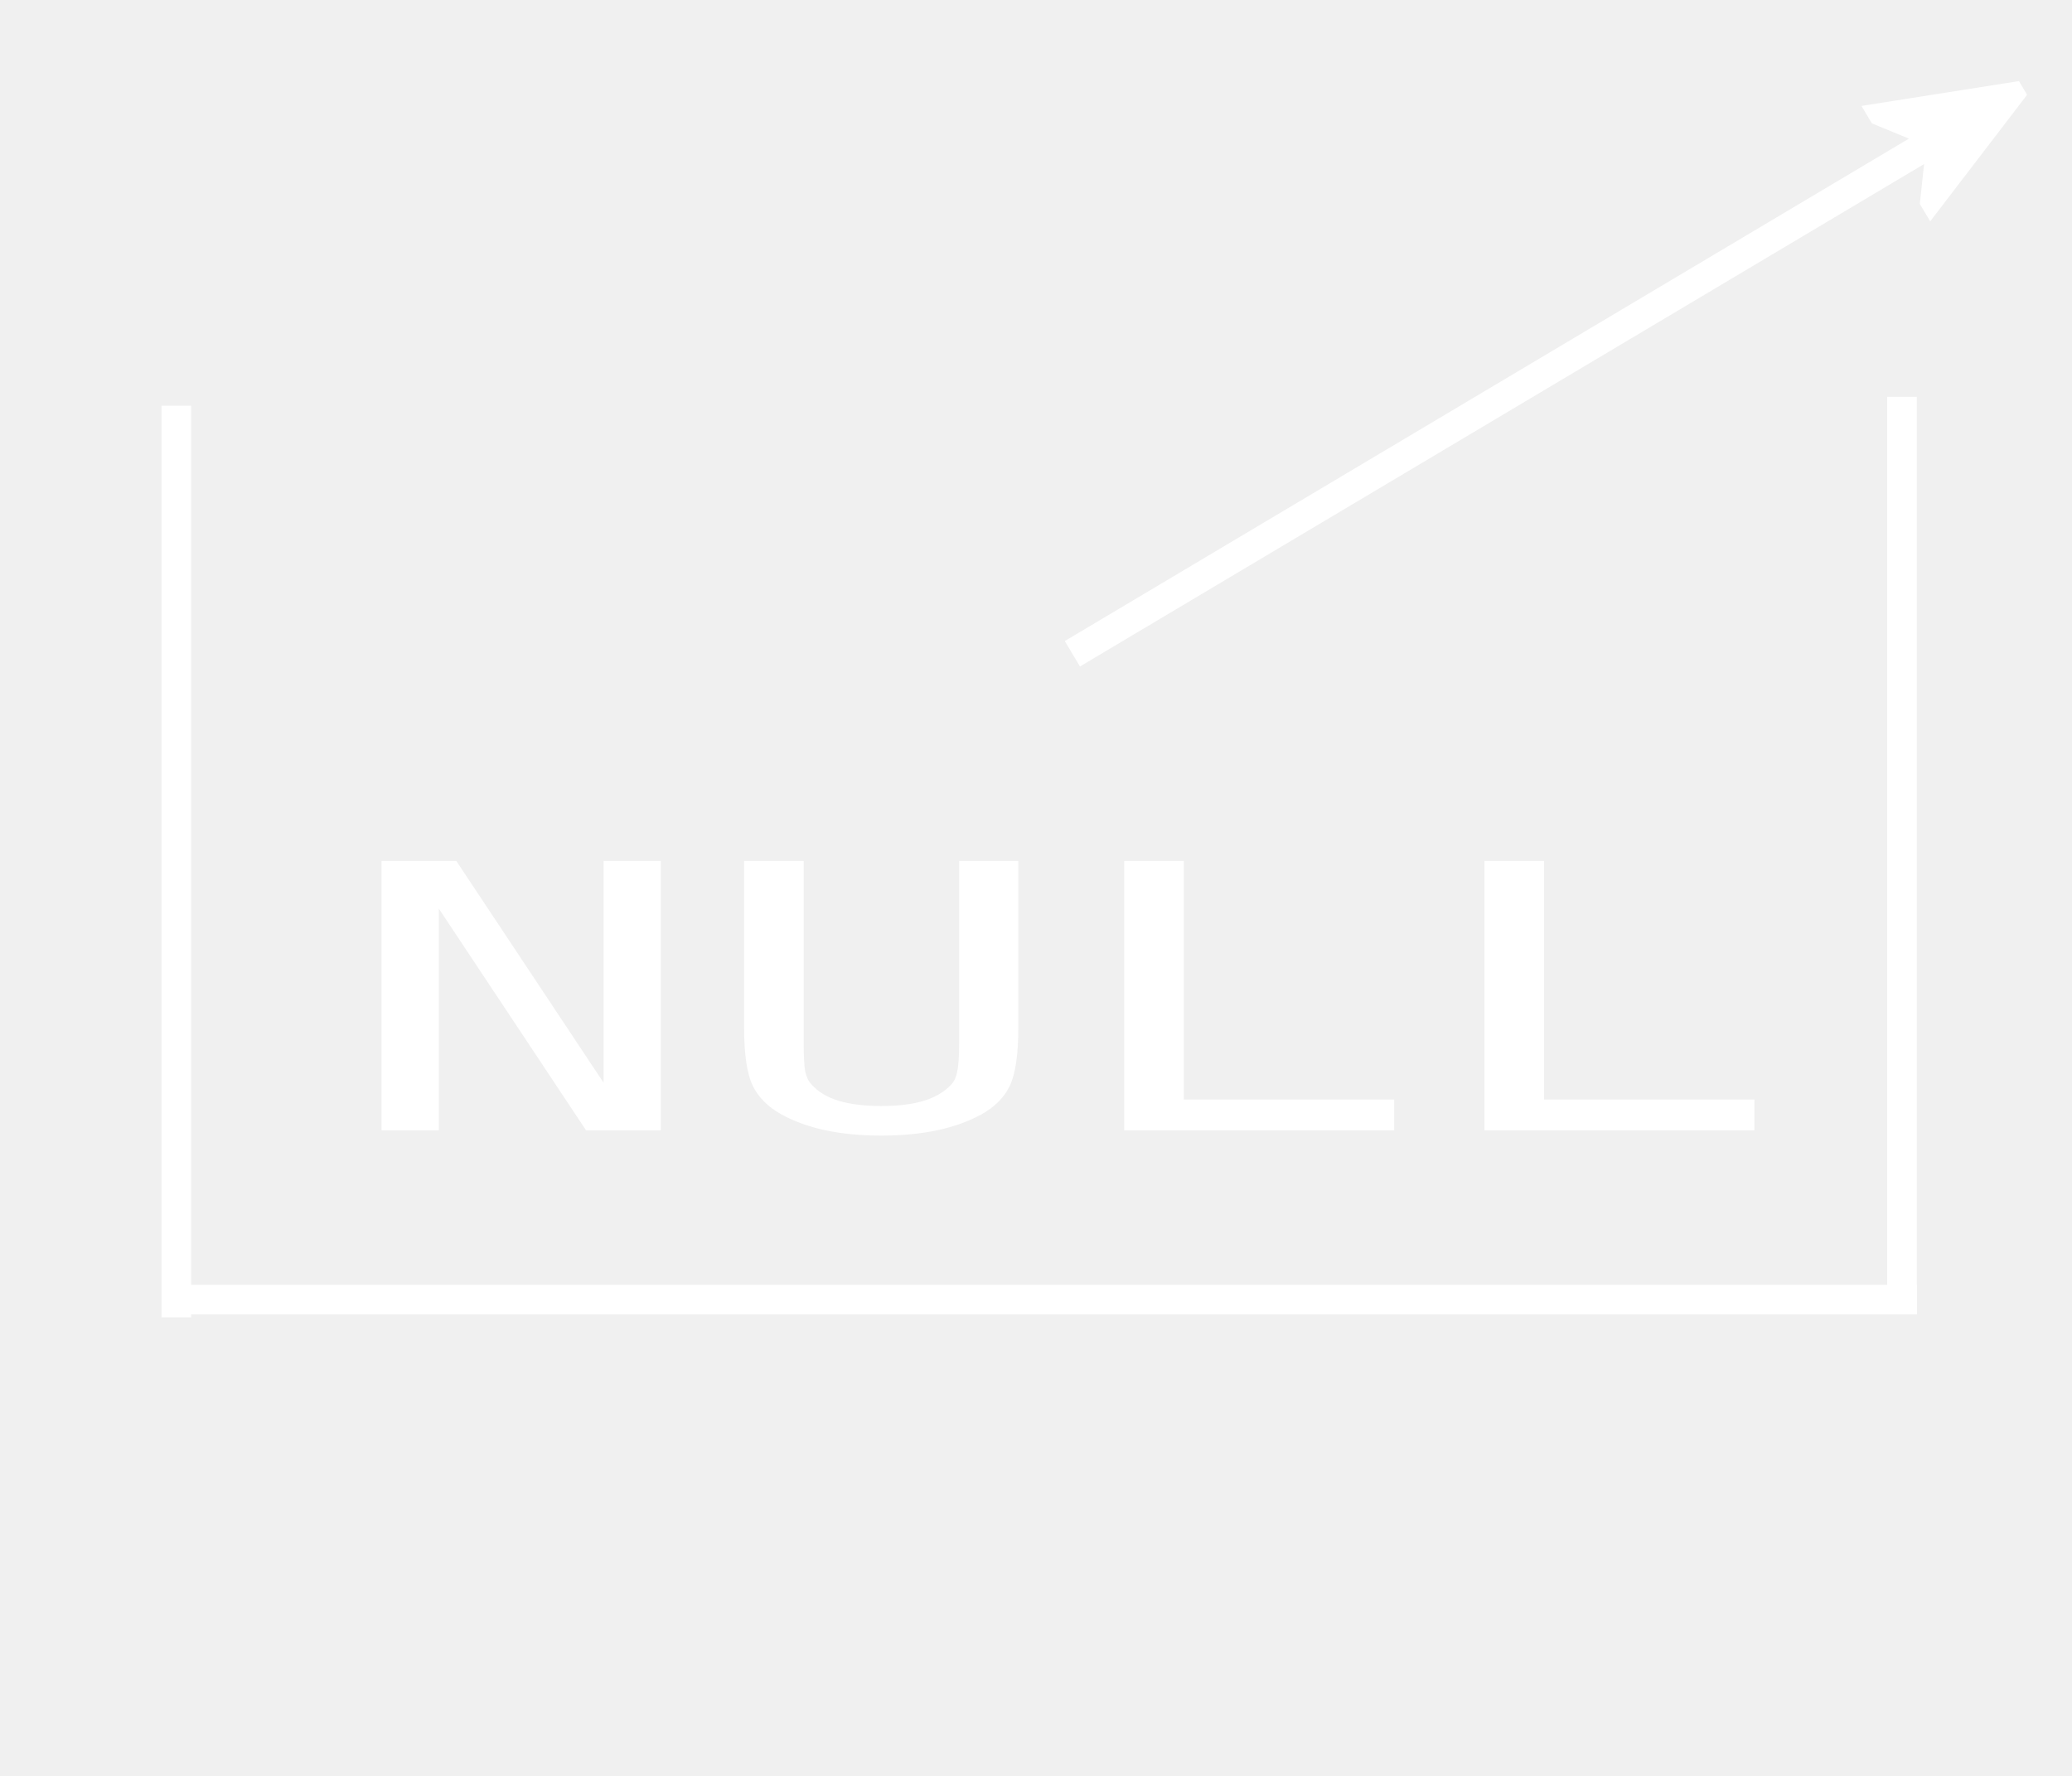
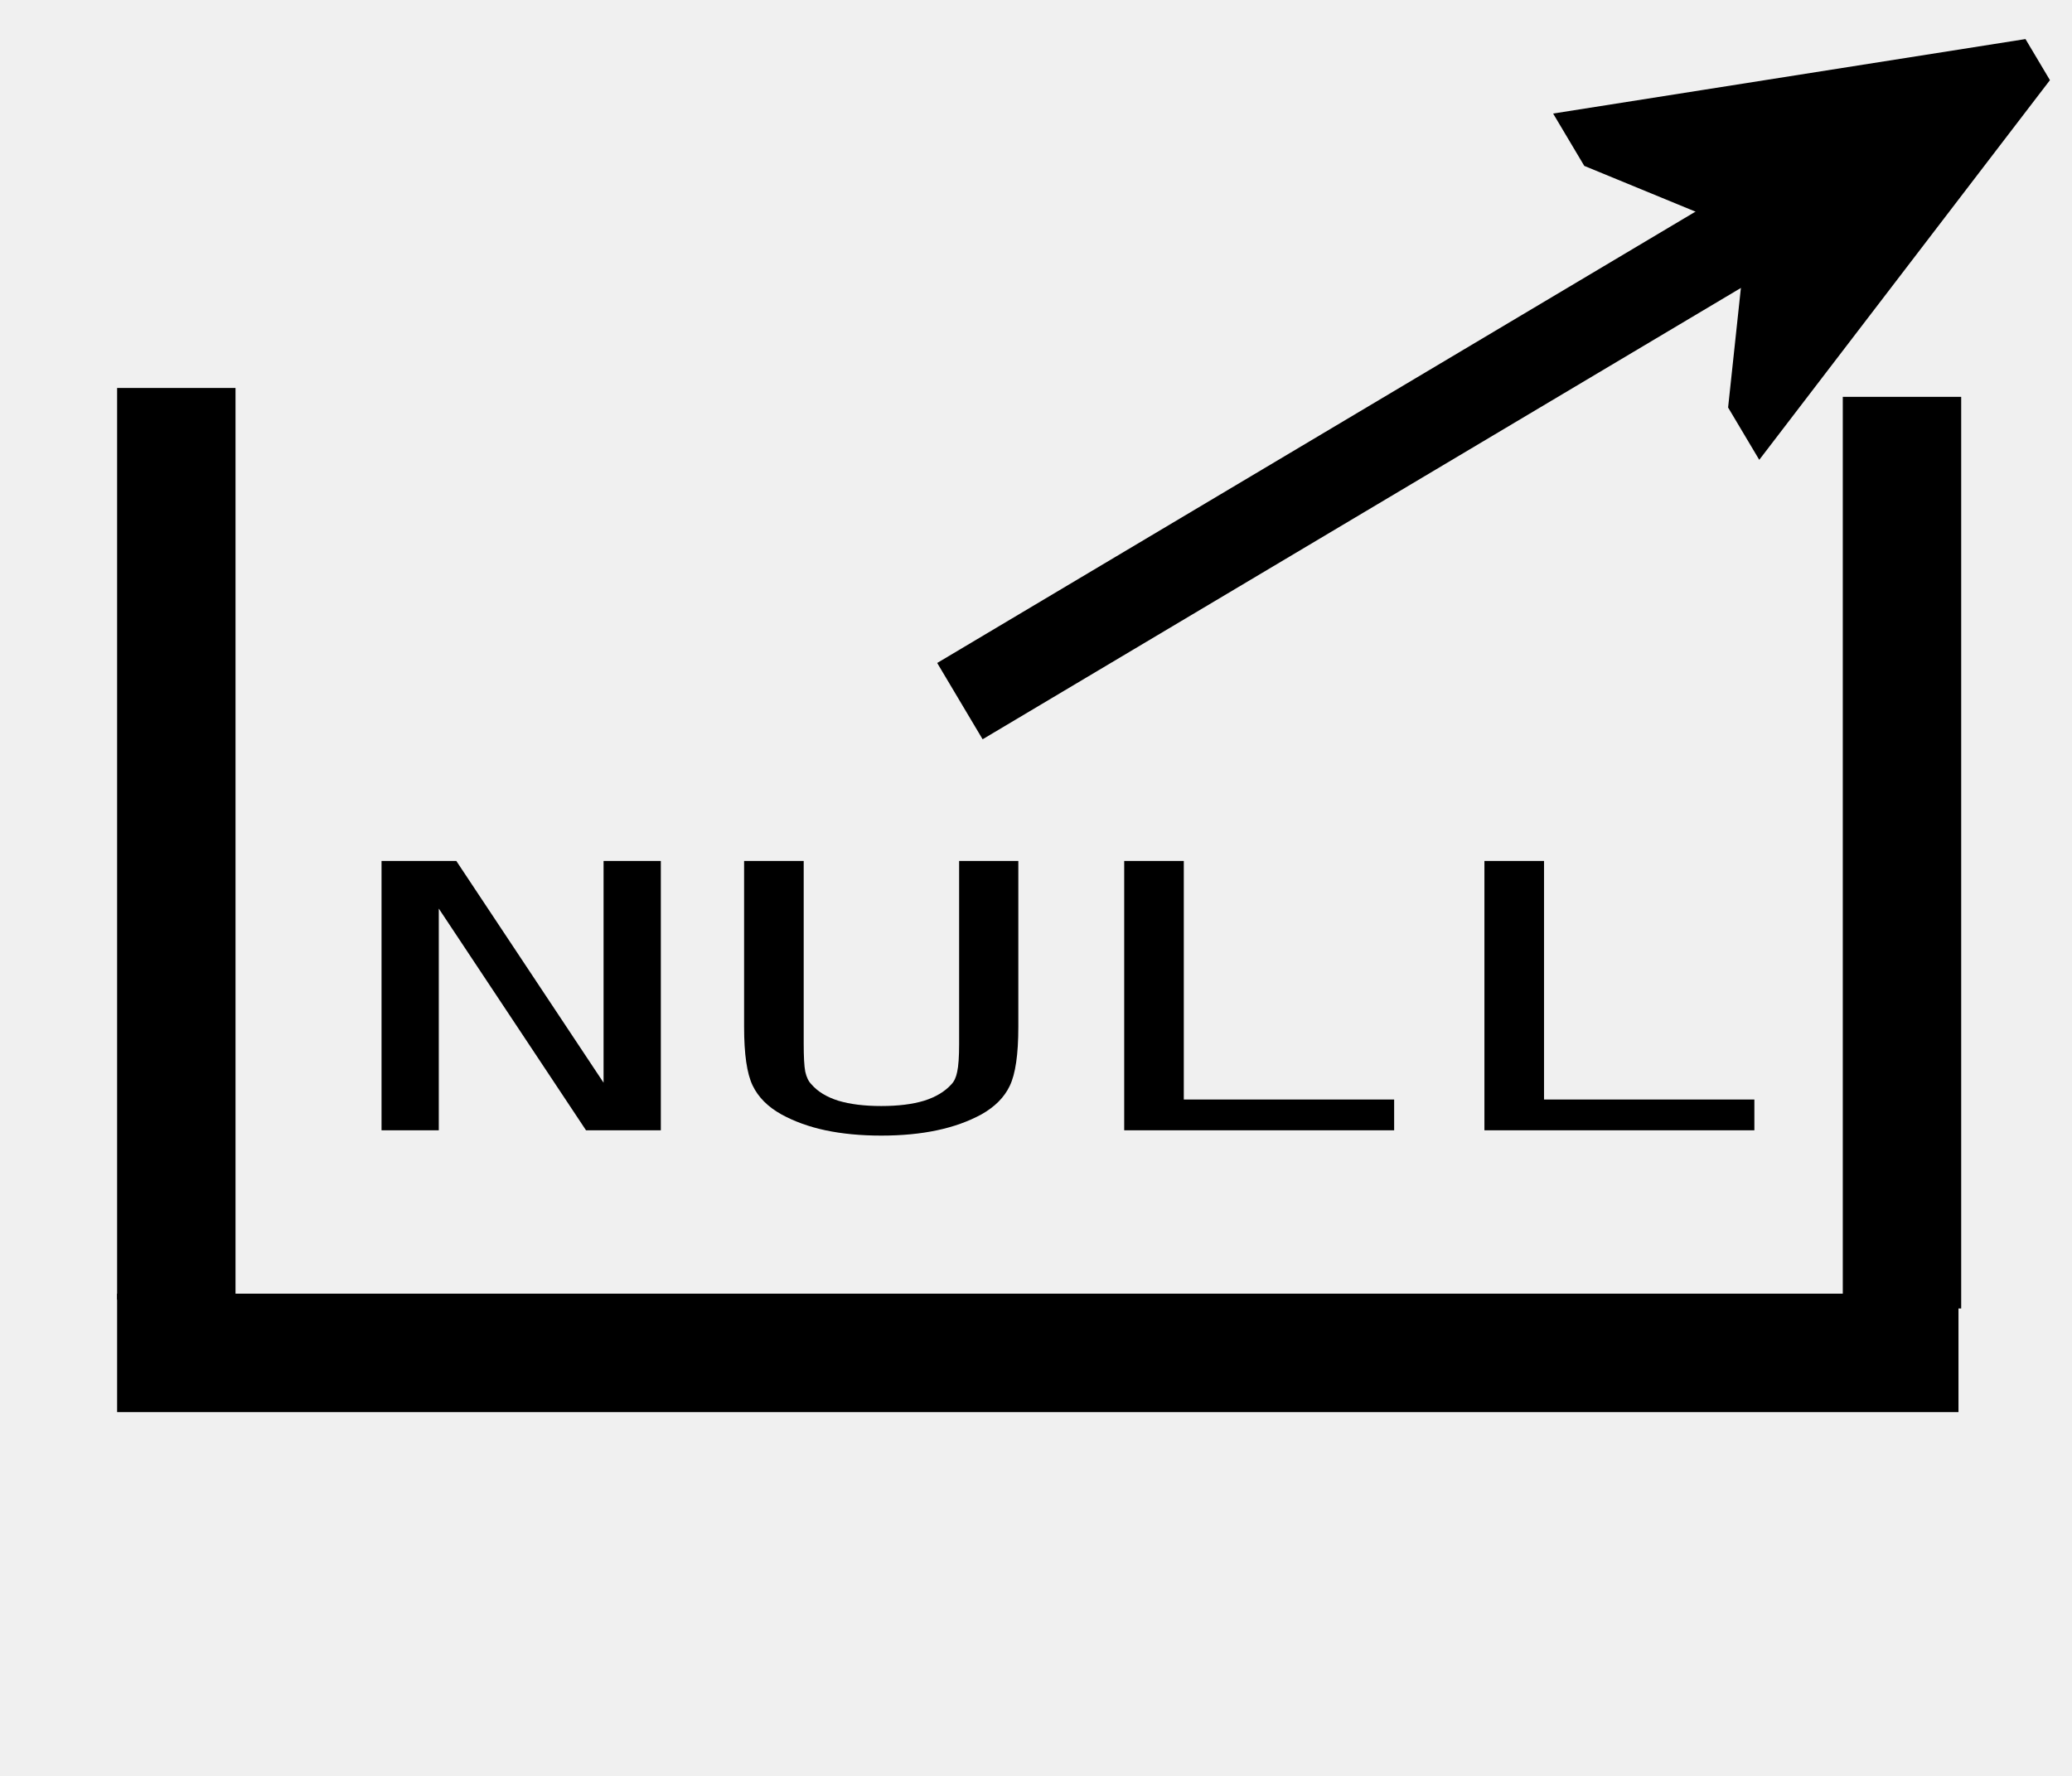
<svg xmlns="http://www.w3.org/2000/svg" width="350" height="300">
  <defs>
-     <marker refY="50" refX="50" markerHeight="5" markerWidth="5" viewBox="0 0 100 100" se_type="rightarrow" orient="auto" markerUnits="strokeWidth" id="se_marker_end_svg_16">
-       <path stroke-width="10" stroke="#ffffff" fill="#ffffff" d="m100,50l-100,40l30,-40l-30,-40z" />
+     <marker refY="50" refX="50" markerHeight="5" markerWidth="5" viewBox="0 0 100 100" orient="auto" markerUnits="strokeWidth" id="se_marker_end_svg_16">
+       <path stroke-width="10" stroke="#000000" fill="#000000" d="m100,50l-100,40l30,-40l-30,-40l100,40z" id="svg_2" />
    </marker>
  </defs>
  <g>
-     <line fill="none" stroke="#ffffff" stroke-width="5" stroke-dasharray="null" stroke-linejoin="null" stroke-linecap="null" x1="29.782" y1="68.539" x2="29.782" y2="222.539" id="svg_8" />
-     <line fill="none" stroke="#ffffff" stroke-width="5" stroke-dasharray="null" stroke-linejoin="null" stroke-linecap="null" x1="321.282" y1="67.039" x2="321.282" y2="221.039" id="svg_9" />
-     <line fill="none" stroke="#ffffff" stroke-width="5" stroke-dasharray="null" stroke-linejoin="null" stroke-linecap="null" x1="27.782" y1="219.539" x2="323.825" y2="219.539" id="svg_12" />
-     <text stroke="#000000" transform="matrix(21.39354,0,0,2.522084,-3439.817,-346.1076) " xml:space="preserve" text-anchor="middle" font-family="Sans-serif" font-size="24" id="svg_1" y="249" x="174" stroke-linecap="null" stroke-linejoin="null" stroke-dasharray="null" stroke-width="0" fill="#000000" />
-     <text stroke="#ffffff" transform="matrix(4.211283,0,0,2.6,-663.2983,-452.9522) " xml:space="preserve" text-anchor="middle" font-family="Monospace" font-size="24" id="svg_4" y="247.651" x="200.083" stroke-linecap="null" stroke-linejoin="null" stroke-dasharray="null" stroke-width="0" fill="#ffffff">NULL</text>
-     <line marker-end="url(#se_marker_end_svg_16)" id="svg_16" y2="21.25" x2="330.985" y1="110.44" x1="181.146" stroke-linecap="null" stroke-linejoin="null" stroke-dasharray="null" stroke-width="5" stroke="#ffffff" fill="none" />
+     <rect x="-1" y="-1" width="352" height="302" id="canvas_background" fill="none" />
+   </g>
+   <g>
+     <line fill="none" stroke="#000000" stroke-width="20" stroke-linejoin="null" stroke-linecap="null" x1="29.782" y1="65.539" x2="29.782" y2="219.539" id="svg_8" />
+     <line fill="none" stroke="#000000" stroke-width="20" stroke-linejoin="null" stroke-linecap="null" x1="321.282" y1="67.039" x2="321.282" y2="221.039" id="svg_9" />
+     <line stroke="#000000" fill="none" stroke-width="20" stroke-linejoin="null" stroke-linecap="null" x1="19.782" y1="228.539" x2="330.825" y2="228.539" id="svg_12" />
+     <text stroke="#000000" transform="matrix(4.211283,0,0,2.6,-663.2983,-452.9522) " xml:space="preserve" text-anchor="middle" font-family="Monospace" font-size="24" id="svg_4" y="247.651" x="200.083" stroke-linecap="null" stroke-linejoin="null" stroke-width="0" fill="#000000">NULL</text>
+     <line marker-end="url(#se_marker_end_svg_16)" id="svg_16" y2="29.25" x2="311.985" y1="118.44" x1="162.146" stroke-linecap="null" stroke-linejoin="null" stroke-width="15" stroke="#000000" fill="none" />
  </g>
</svg>
